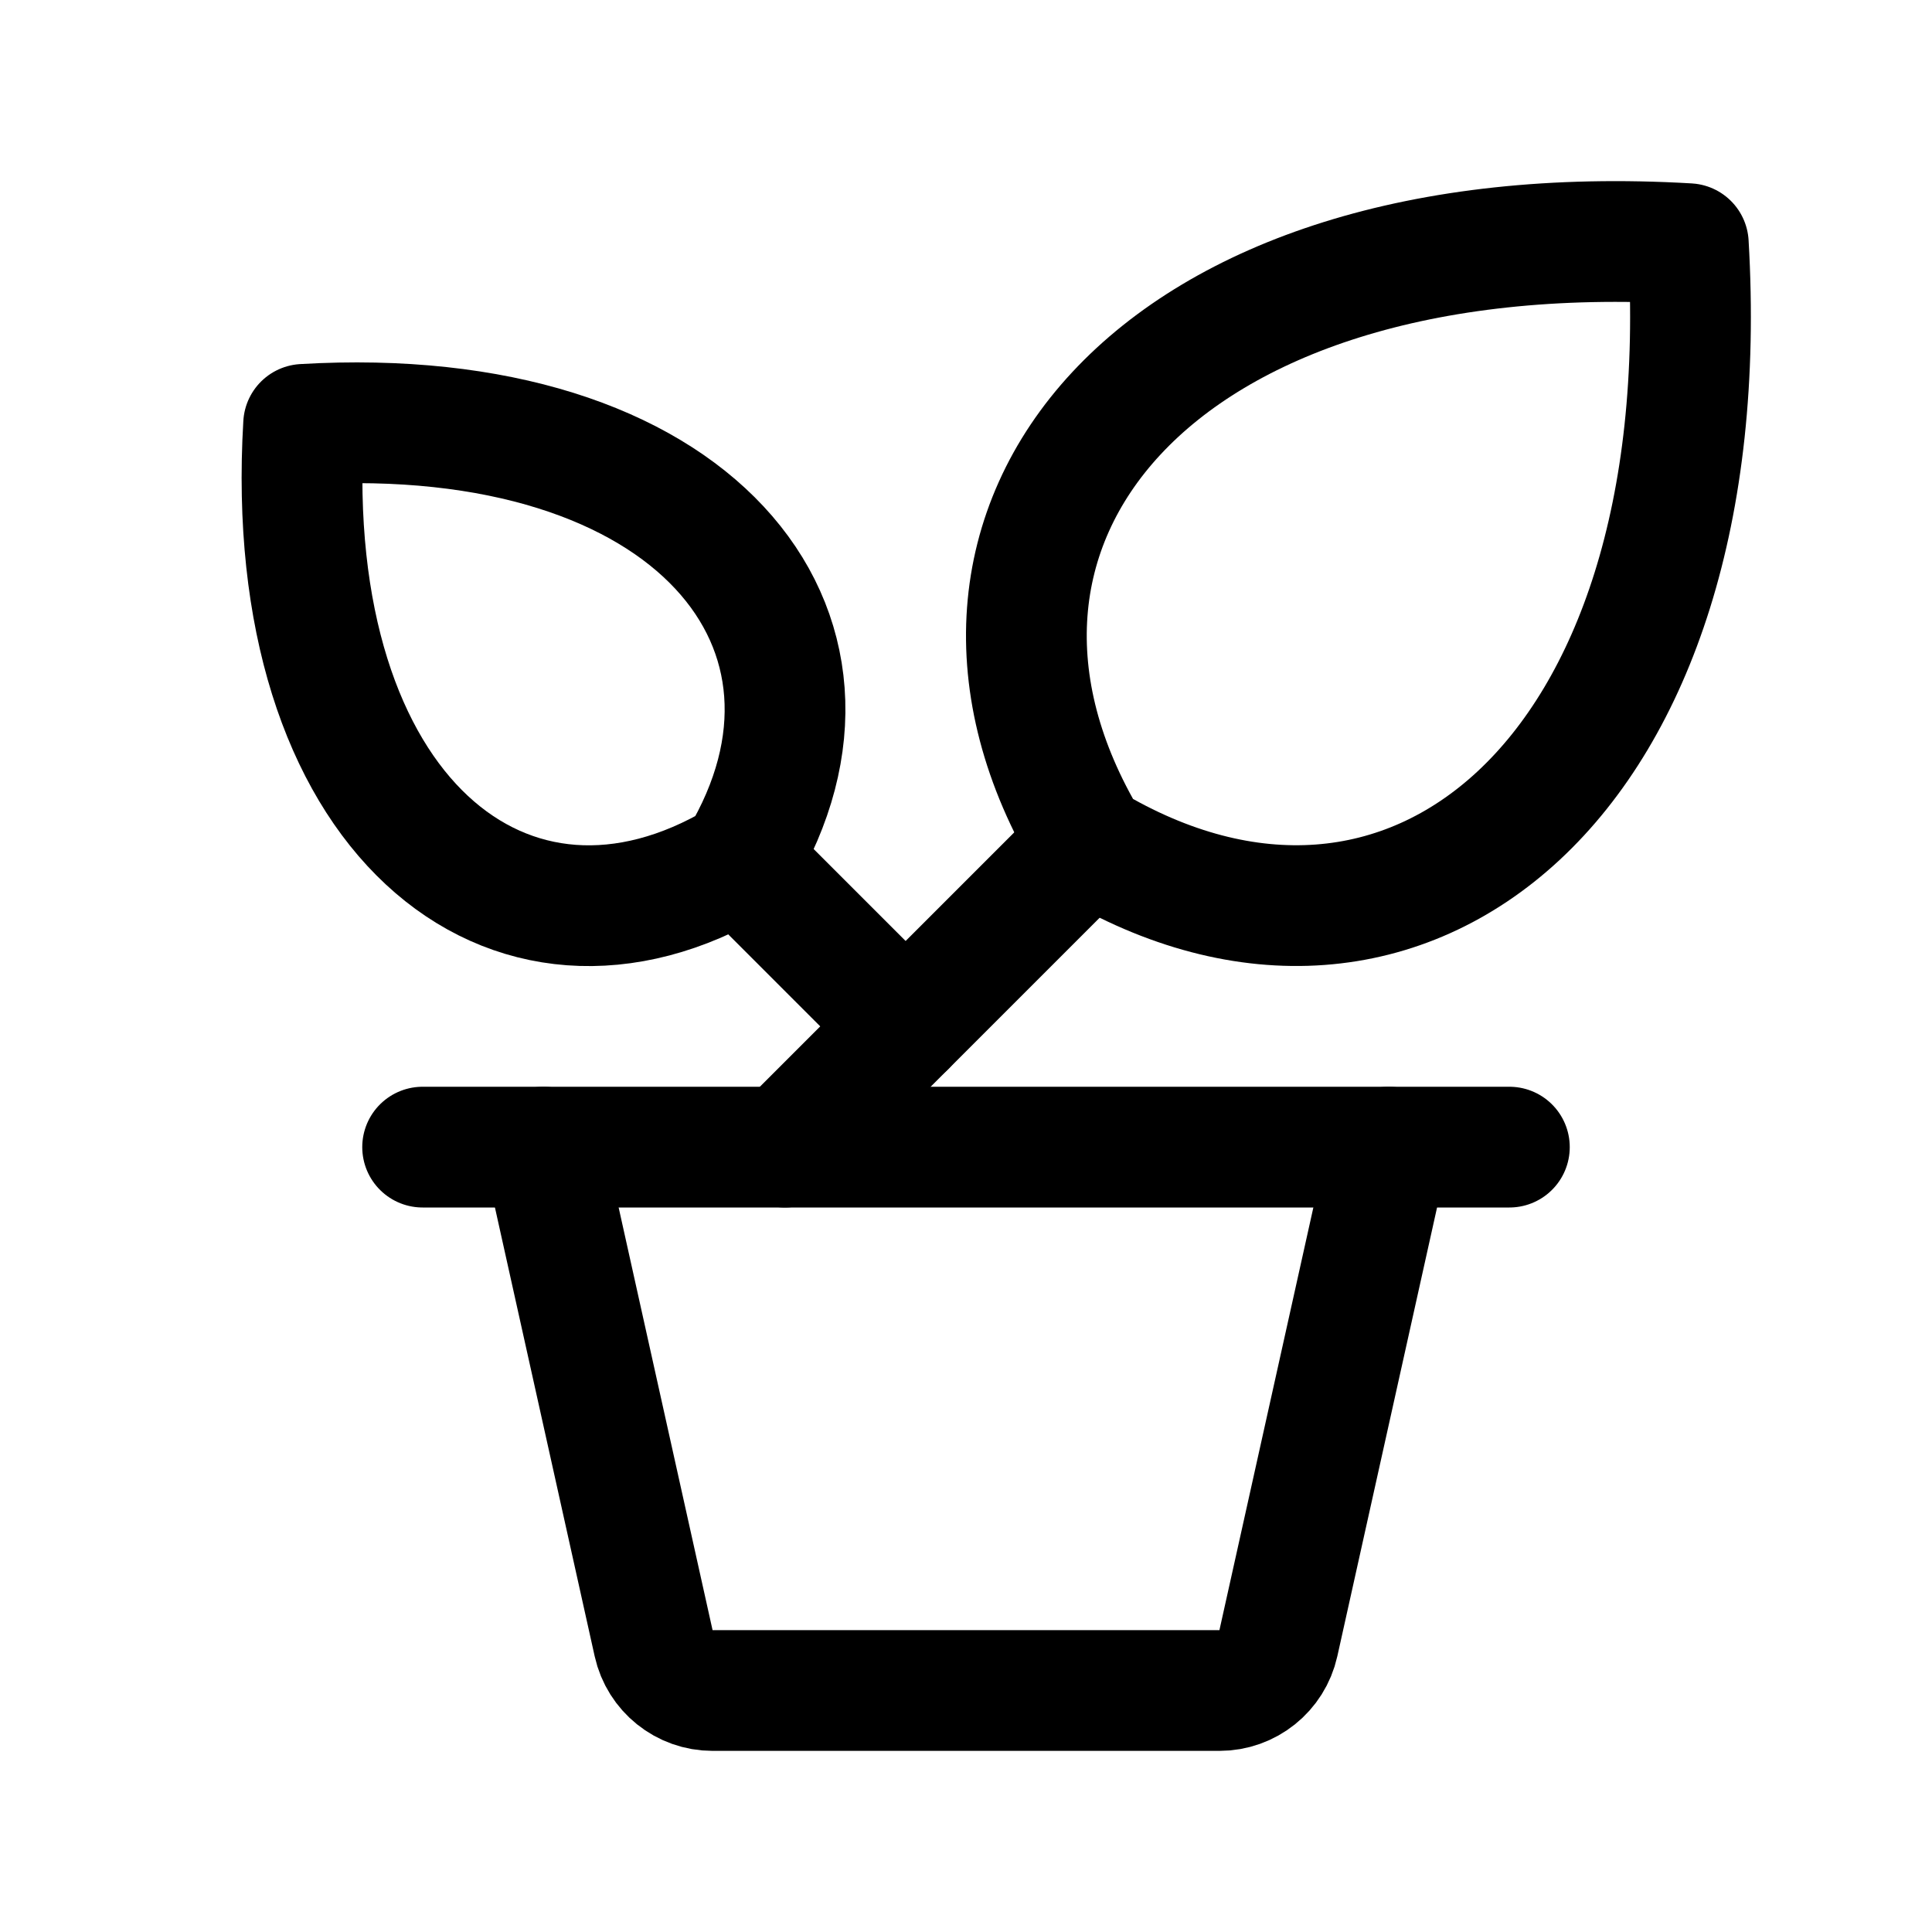
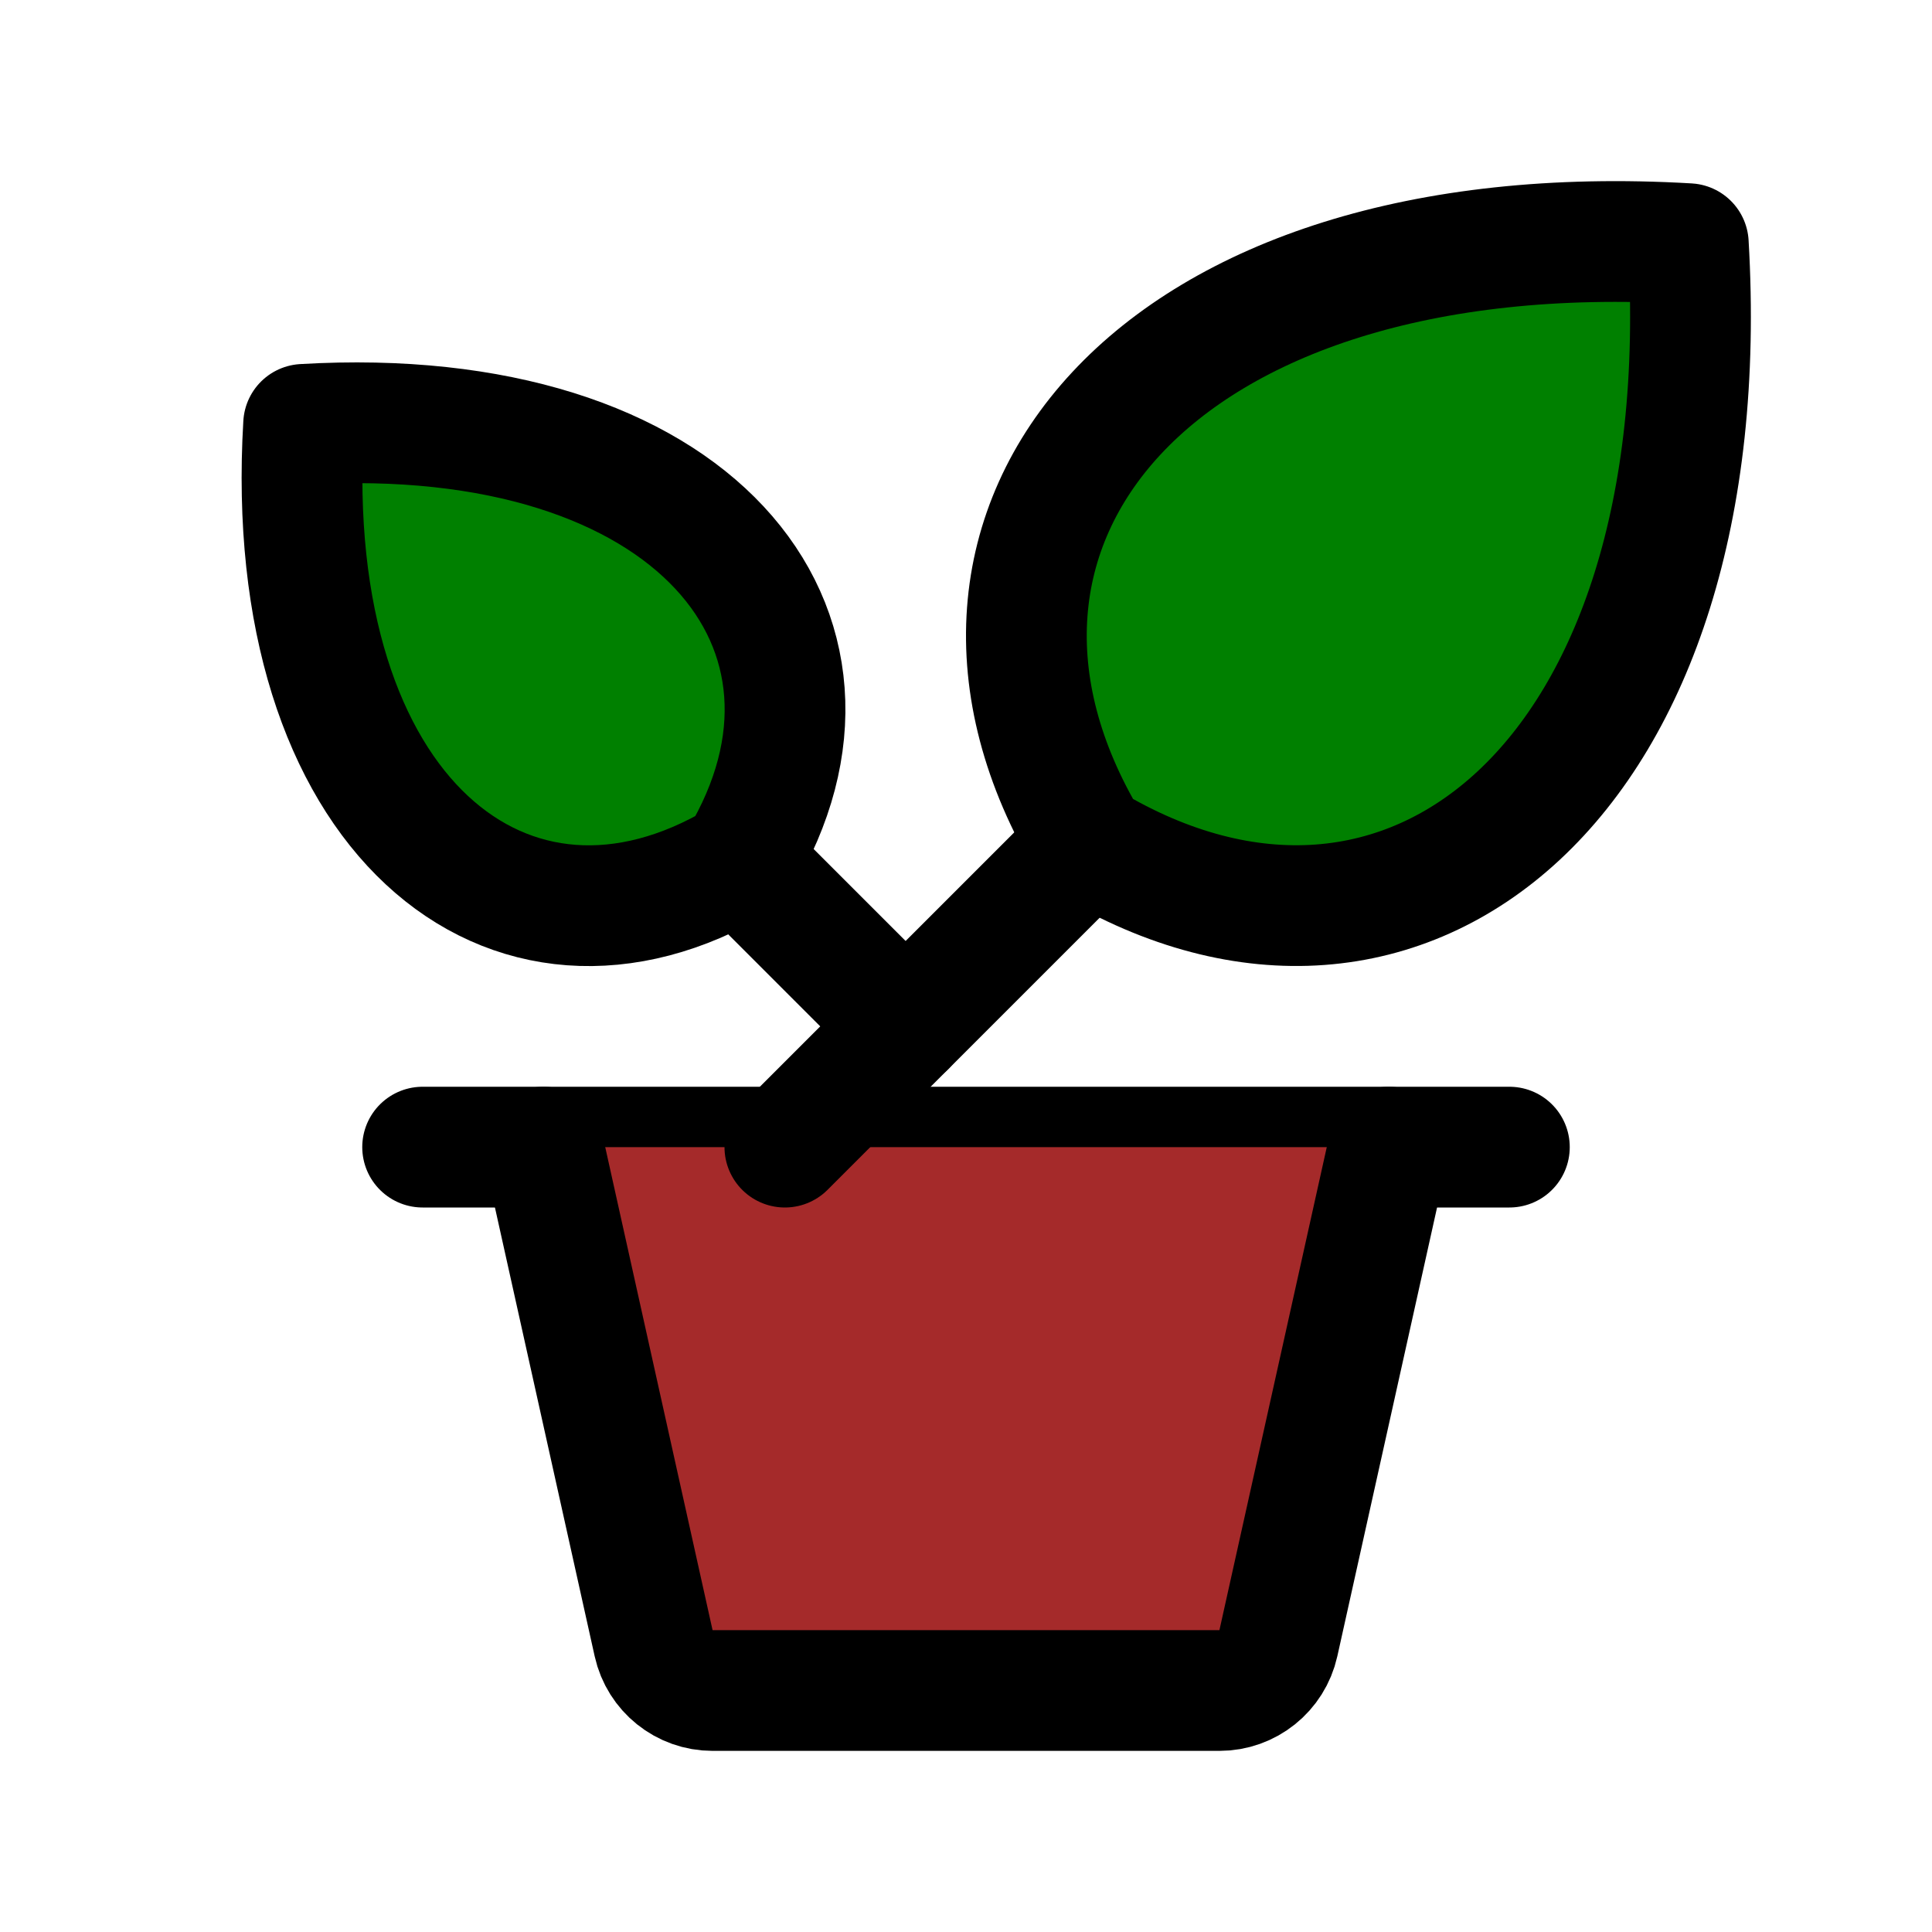
<svg xmlns="http://www.w3.org/2000/svg" viewBox="0 0 256 256">
  <rect width="256" height="256" fill="none" />
-   <path d="M144.28,111.72c-25.08-41.81,8.36-83.61,79.43-79.43C227.89,103.36,186.09,136.8,144.28,111.72Z" fill="none" stroke="currentColor" stroke-linecap="round" stroke-linejoin="round" stroke-width="16" />
-   <path d="M98,114c18.24-30.41-6.08-60.81-57.77-57.77C37.17,107.9,67.57,132.22,98,114Z" fill="none" stroke="currentColor" stroke-linecap="round" stroke-linejoin="round" stroke-width="16" />
+   <path d="M144.28,111.72c-25.08-41.81,8.36-83.61,79.43-79.43C227.89,103.36,186.09,136.8,144.28,111.72Z" fill="green" stroke="currentColor" stroke-linecap="round" stroke-linejoin="round" stroke-width="16" />
+   <path d="M98,114c18.24-30.41-6.08-60.81-57.77-57.77C37.17,107.9,67.57,132.22,98,114Z" fill="green" stroke="currentColor" stroke-linecap="round" stroke-linejoin="round" stroke-width="16" />
  <line x1="56" y1="152" x2="200" y2="152" fill="none" stroke="currentColor" stroke-linecap="round" stroke-linejoin="round" stroke-width="16" />
-   <path d="M184,152l-14.61,65.74a8,8,0,0,1-7.81,6.26H94.42a8,8,0,0,1-7.81-6.26L72,152" fill="none" stroke="currentColor" stroke-linecap="round" stroke-linejoin="round" stroke-width="16" />
+   <path d="M184,152l-14.61,65.74a8,8,0,0,1-7.81,6.26H94.42a8,8,0,0,1-7.81-6.26L72,152" fill="brown" stroke="currentColor" stroke-linecap="round" stroke-linejoin="round" stroke-width="16" />
  <line x1="144.28" y1="111.72" x2="104" y2="152" fill="none" stroke="currentColor" stroke-linecap="round" stroke-linejoin="round" stroke-width="16" />
  <line x1="97.98" y1="113.98" x2="120" y2="136" fill="none" stroke="currentColor" stroke-linecap="round" stroke-linejoin="round" stroke-width="16" />
</svg>
